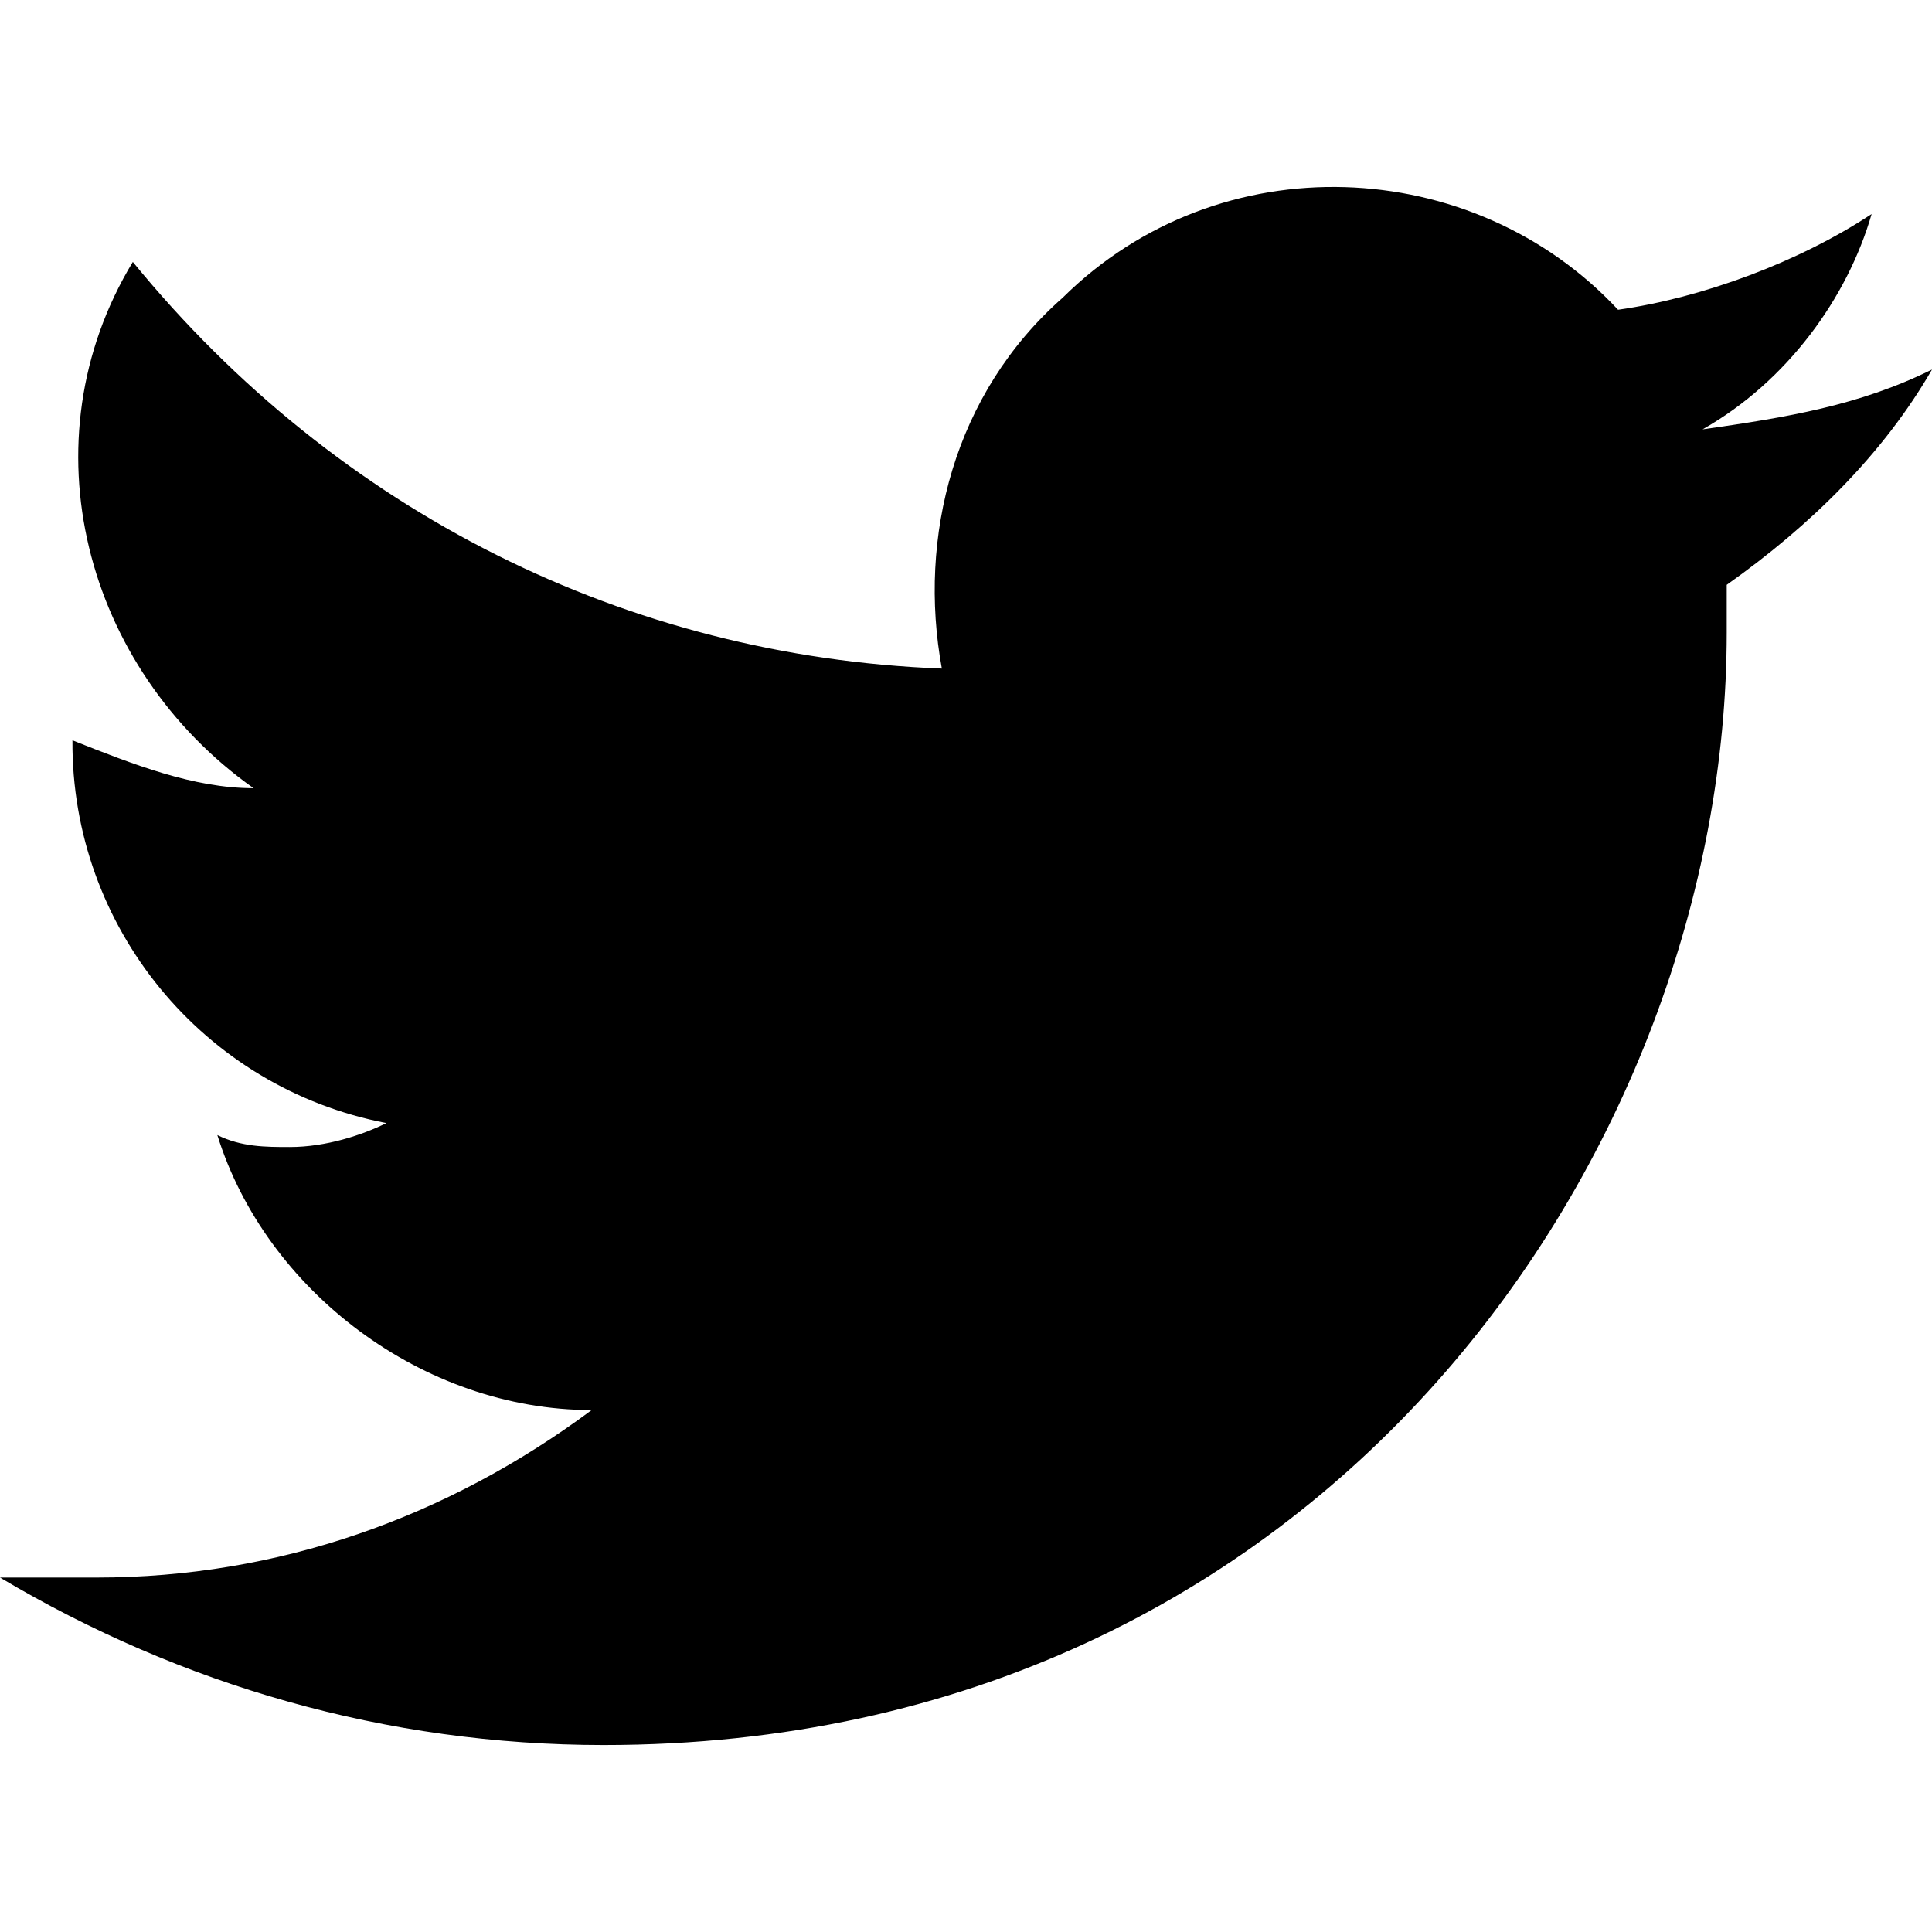
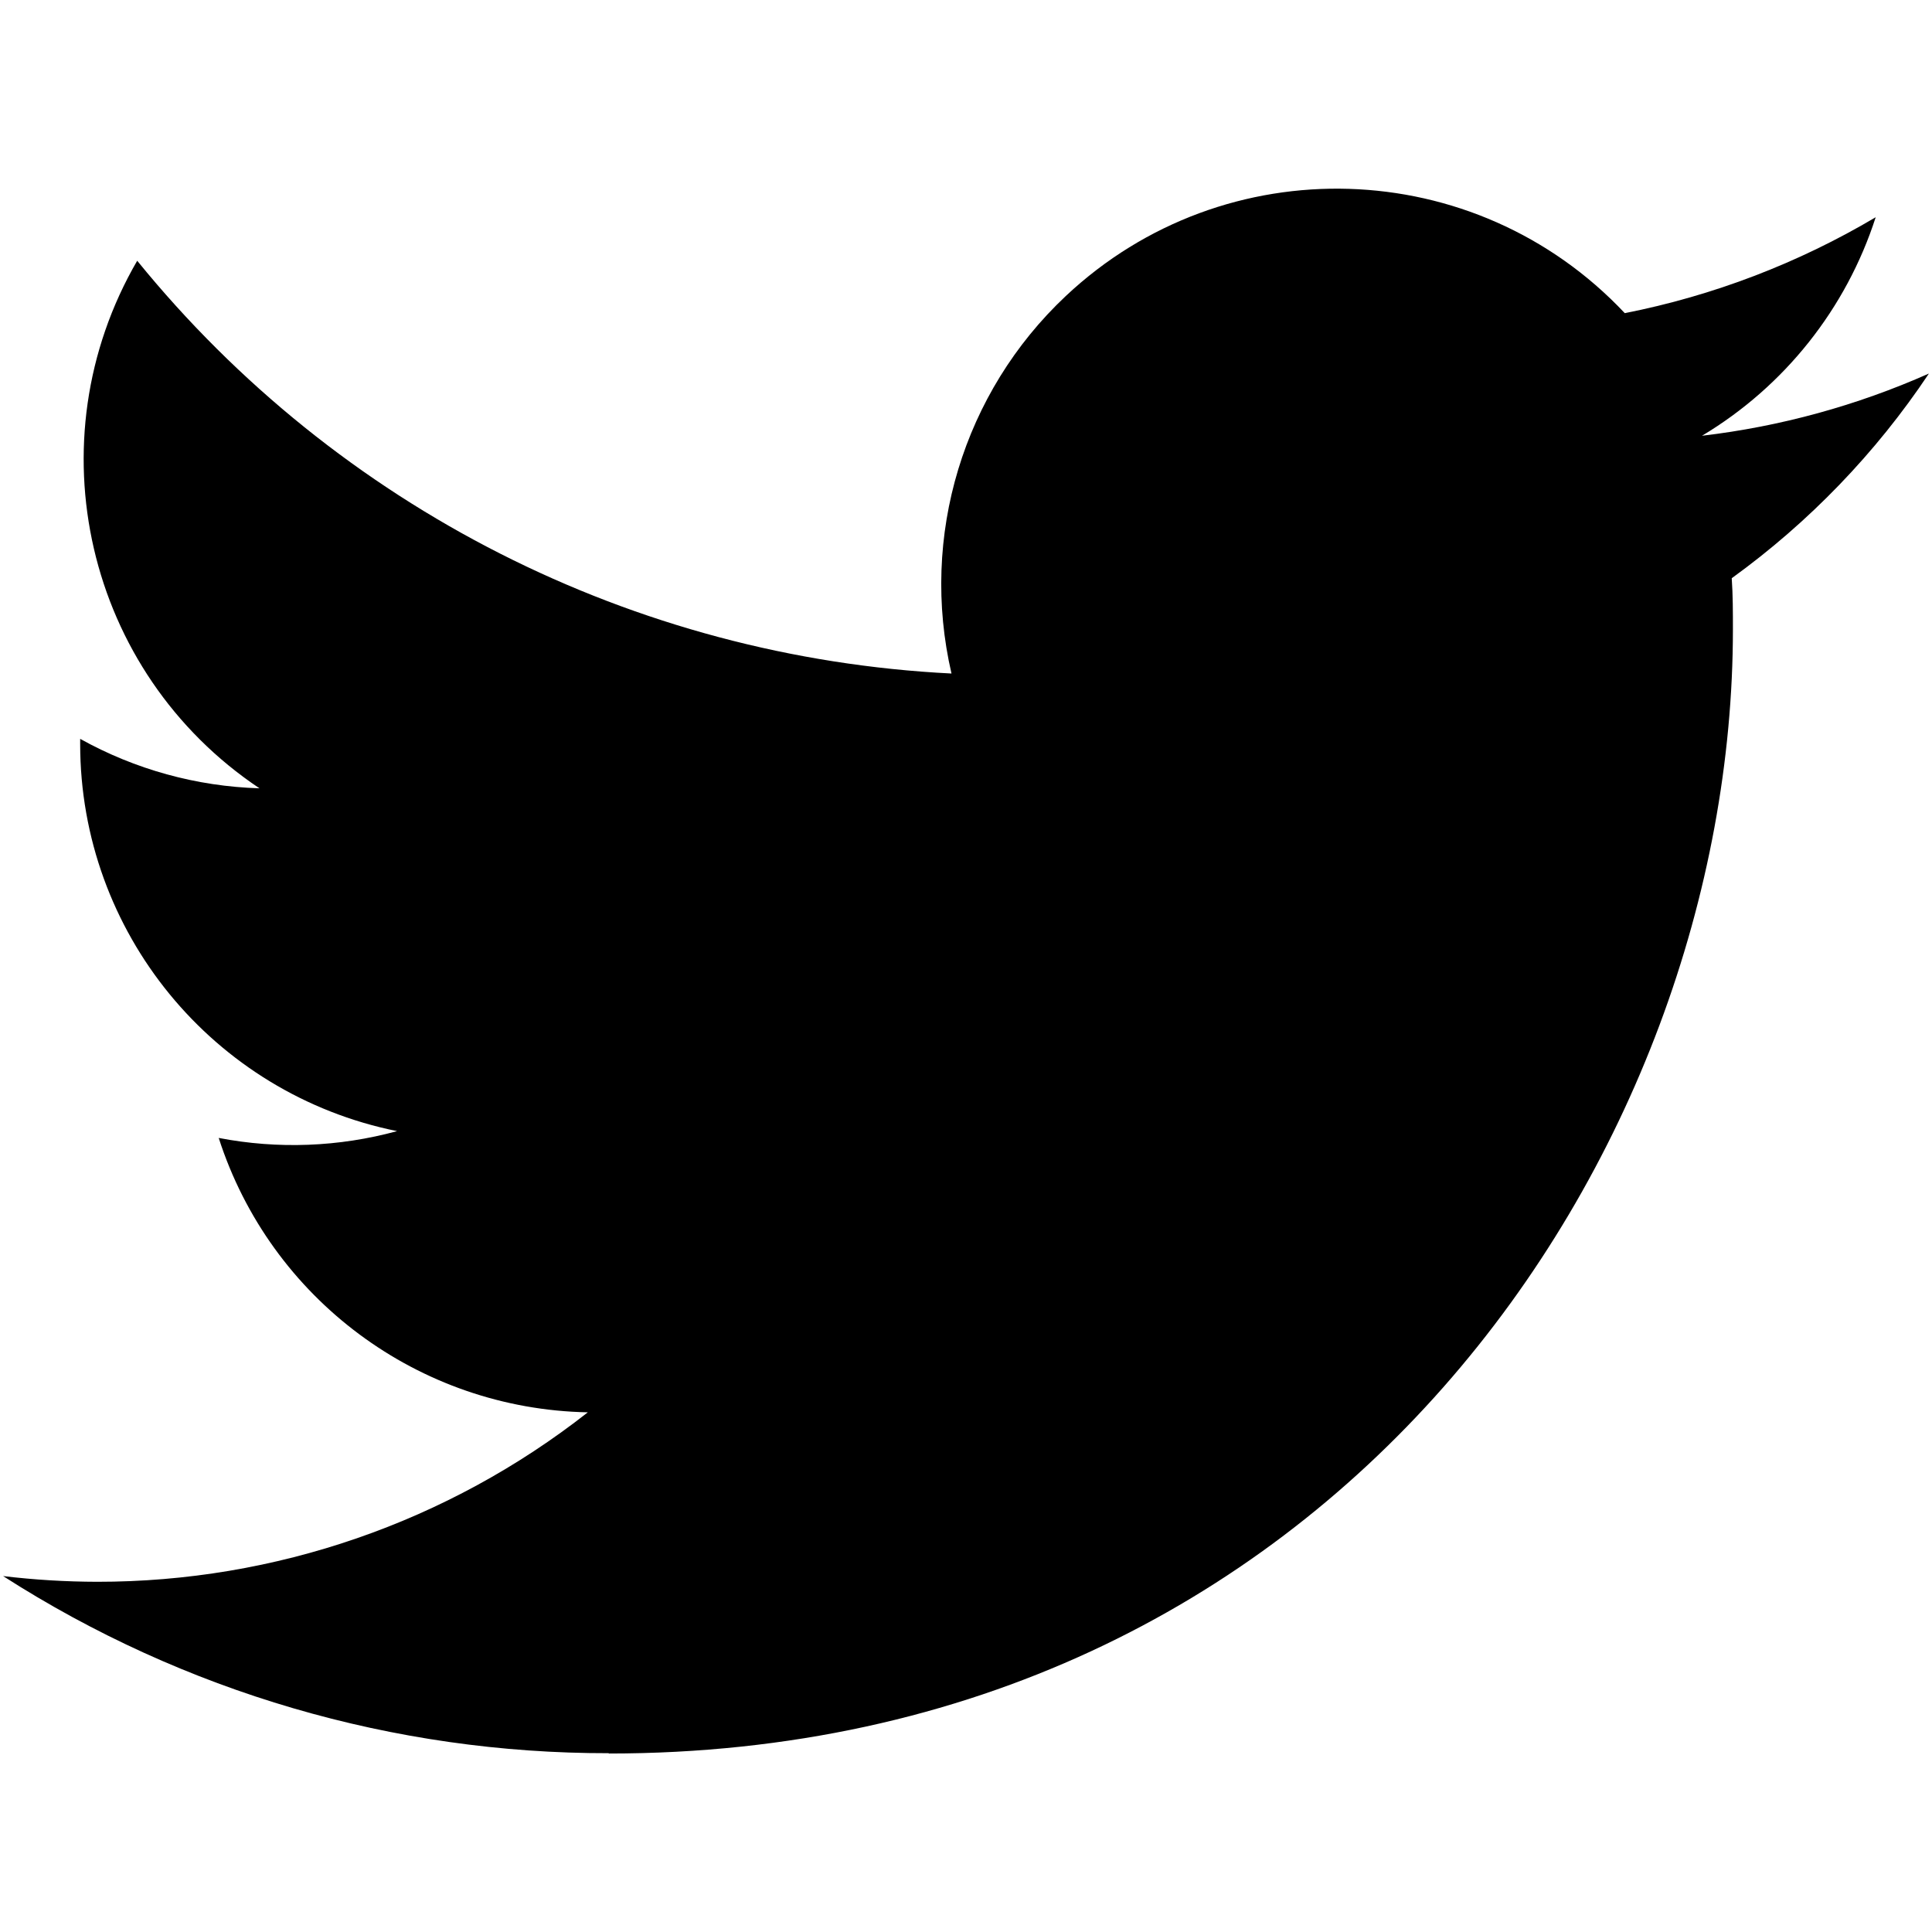
- <svg xmlns="http://www.w3.org/2000/svg" width="512" height="512" viewBox="0 0 512 512">
-   <g id="artboard_3_twitter" data-name="artboard 3 twitter">
-     <g style="opacity: 0.01">
-       <path d="M512,0h0V512H0V0H512m0,0H0V512H512V0Z" />
-     </g>
-     <path d="M160,462.453c192,0,297.6-158.482,297.6-294.782V154.985c22.4-15.845,41.6-34.86,54.4-57.053-19.2,9.507-38.4,12.676-60.8,15.855C473.6,101.1,489.6,78.918,496,56.724c-19.2,12.687-44.8,22.194-67.2,25.363C390.4,40.879,323.2,37.7,281.6,78.918c-28.8,25.352-38.4,63.391-32,98.26-83.2-3.169-160-41.207-214.4-107.767-28.8,47.545-12.8,107.767,32,139.468-16,0-32-6.348-48-12.686h0a102.555,102.555,0,0,0,83.2,101.429c-6.4,3.18-16,6.349-25.6,6.349-6.4,0-12.8,0-19.2-3.169,12.8,41.2,54.4,72.877,99.2,72.877-38.4,28.532-83.2,44.387-131.2,44.387H0C48,446.608,102.4,462.453,160,462.453Z" style="fill-rule: evenodd" />
+ <svg xmlns="http://www.w3.org/2000/svg" id="Layer_1" viewBox="0 0 1024 1024">
+   <g id="bw">
+     <path id="white_background" d="M917.86,306.48c.62,9,.62,18,.62,27.08,0,276.71-210.65,595.84-595.84,595.84v-.17c-113.79,.17-225.21-32.43-321-93.88,16.55,1.99,33.17,2.99,49.84,3.03,94.3,.08,185.9-31.56,260.08-89.82-89.61-1.7-168.19-60.13-195.64-145.43,31.39,6.05,63.74,4.81,94.55-3.61-97.7-19.74-167.98-105.58-167.98-205.26v-2.65c29.11,16.21,61.7,25.21,95.04,26.21C45.51,356.32,17.15,233.91,72.72,138.2c106.32,130.83,263.19,210.36,431.59,218.78-16.88-72.73,6.18-148.95,60.58-200.08,84.34-79.29,217-75.22,296.28,9.08,46.9-9.25,91.85-26.46,132.99-50.84-15.63,48.48-48.35,89.65-92.06,115.82,41.51-4.89,82.06-16.01,120.26-32.97-28.11,42.13-63.53,78.83-104.5,108.48Z" />
  </g>
</svg>
